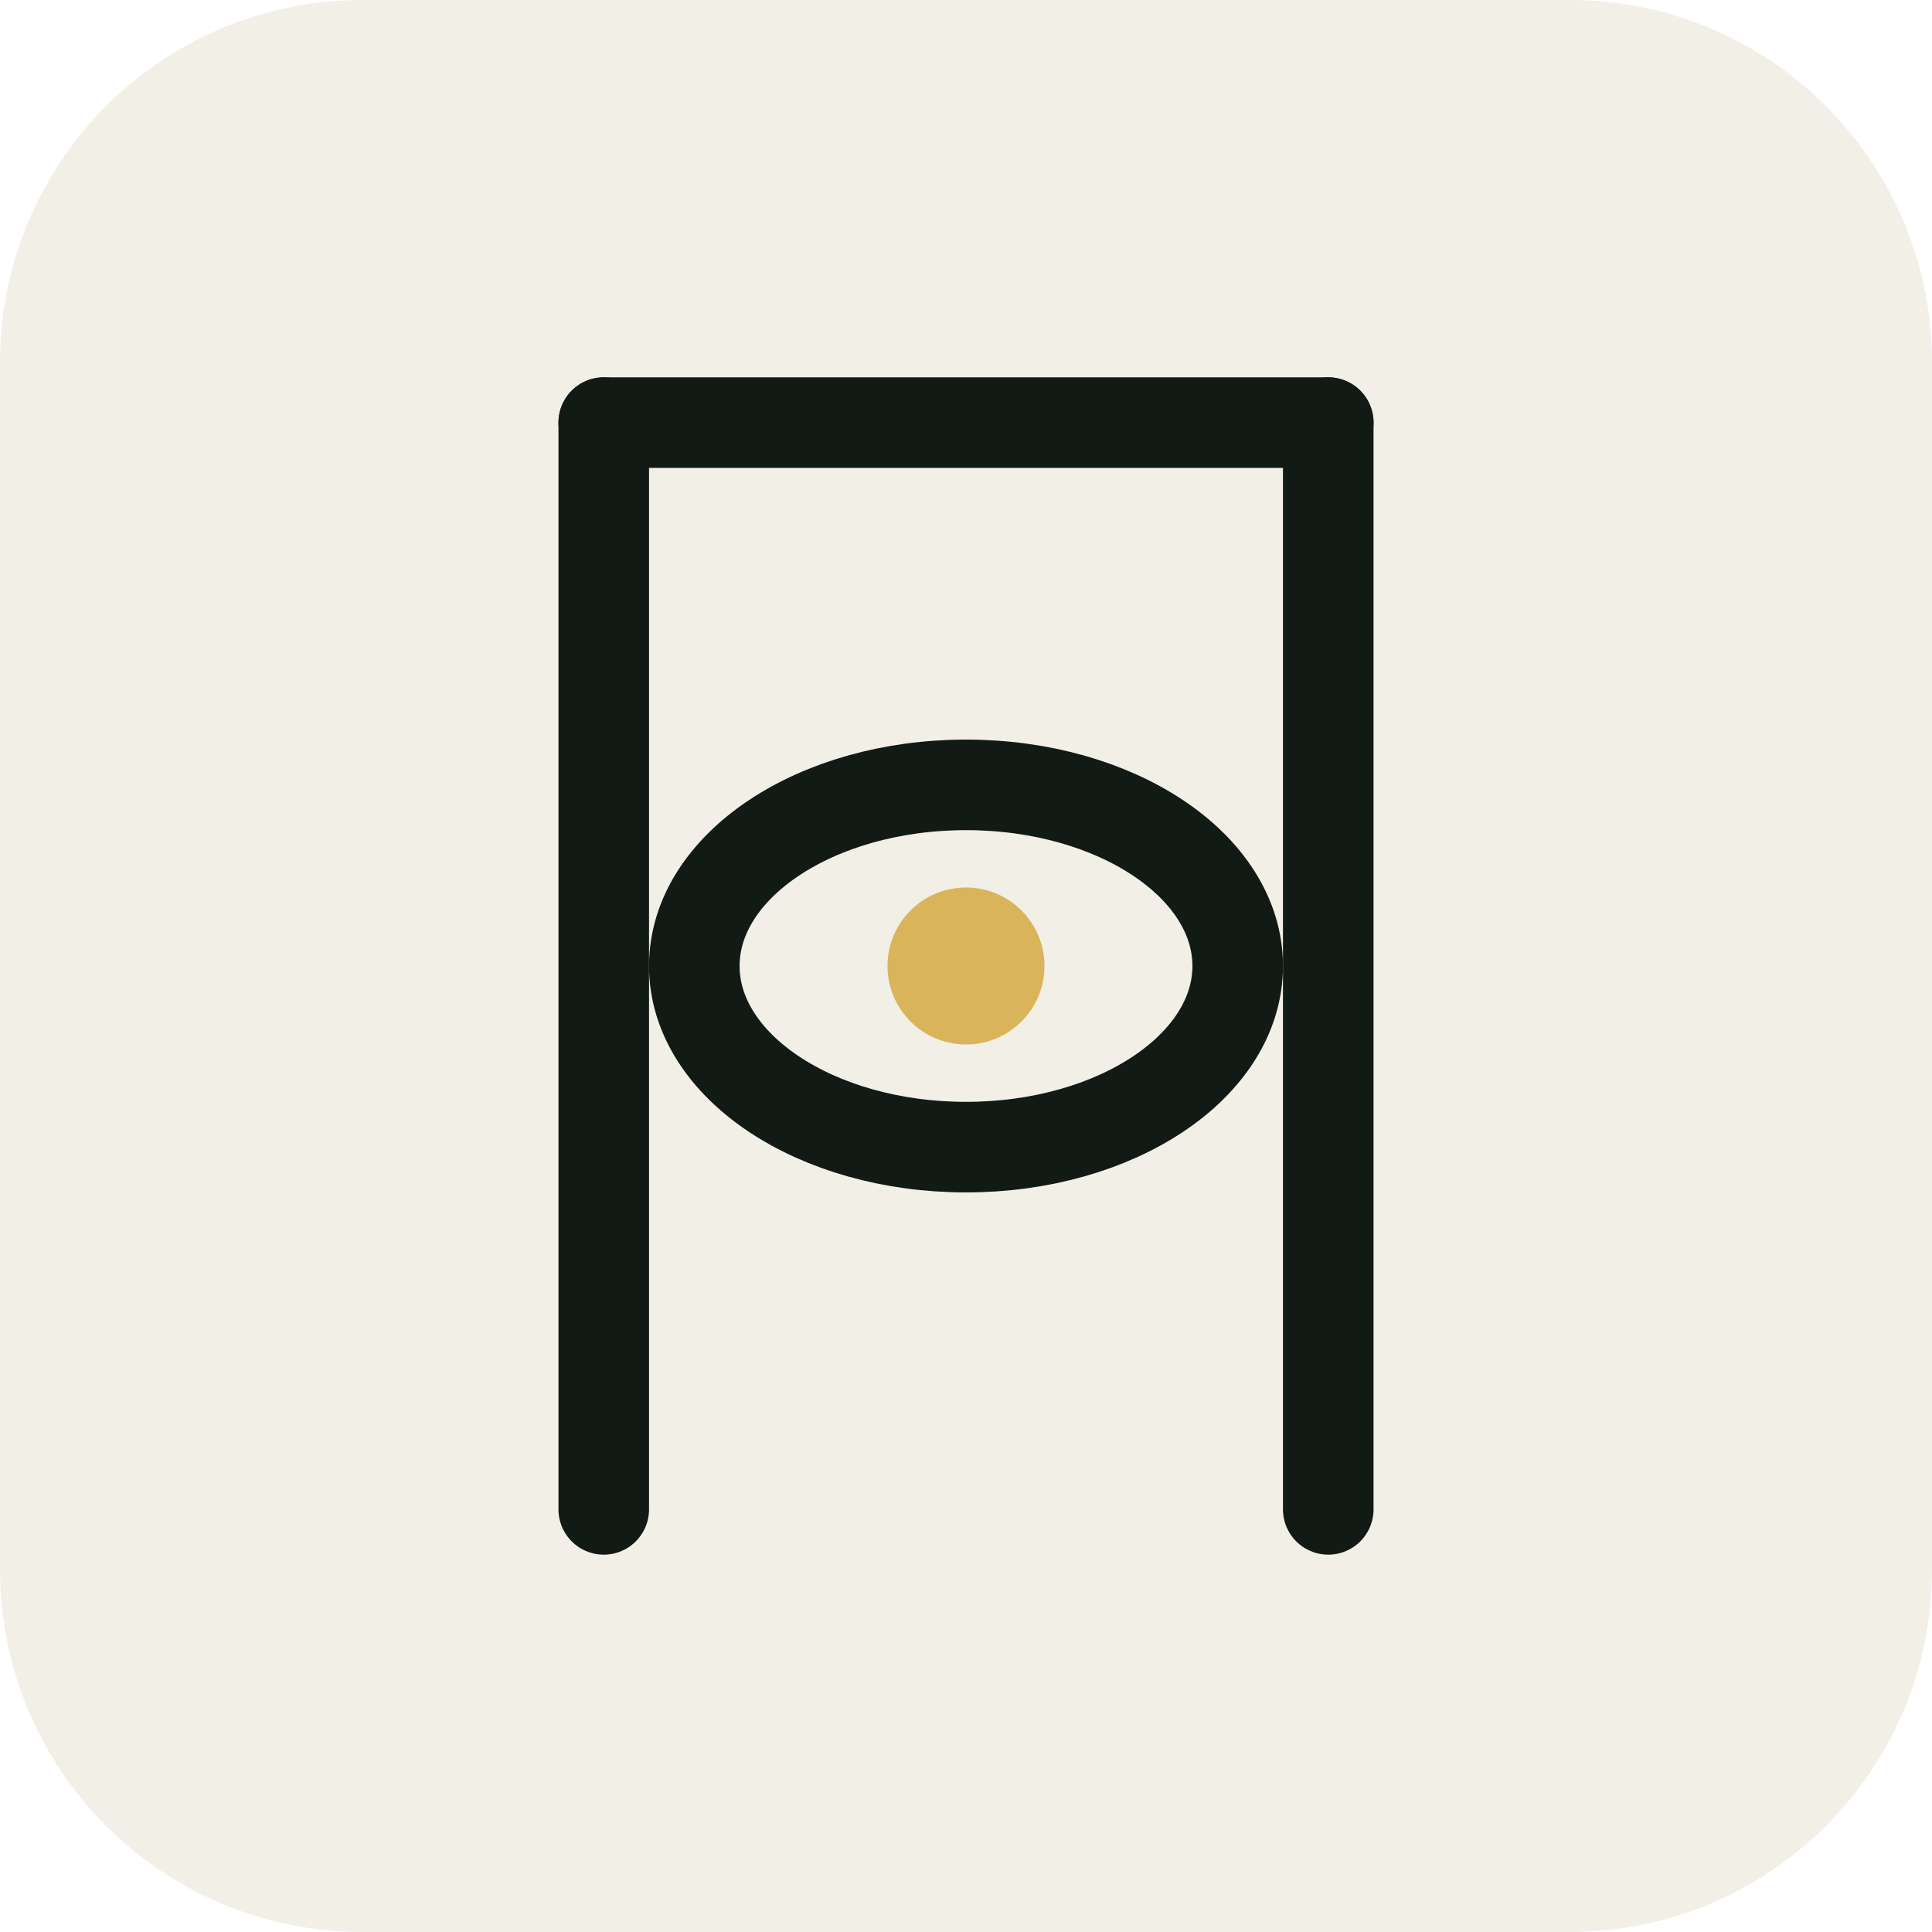
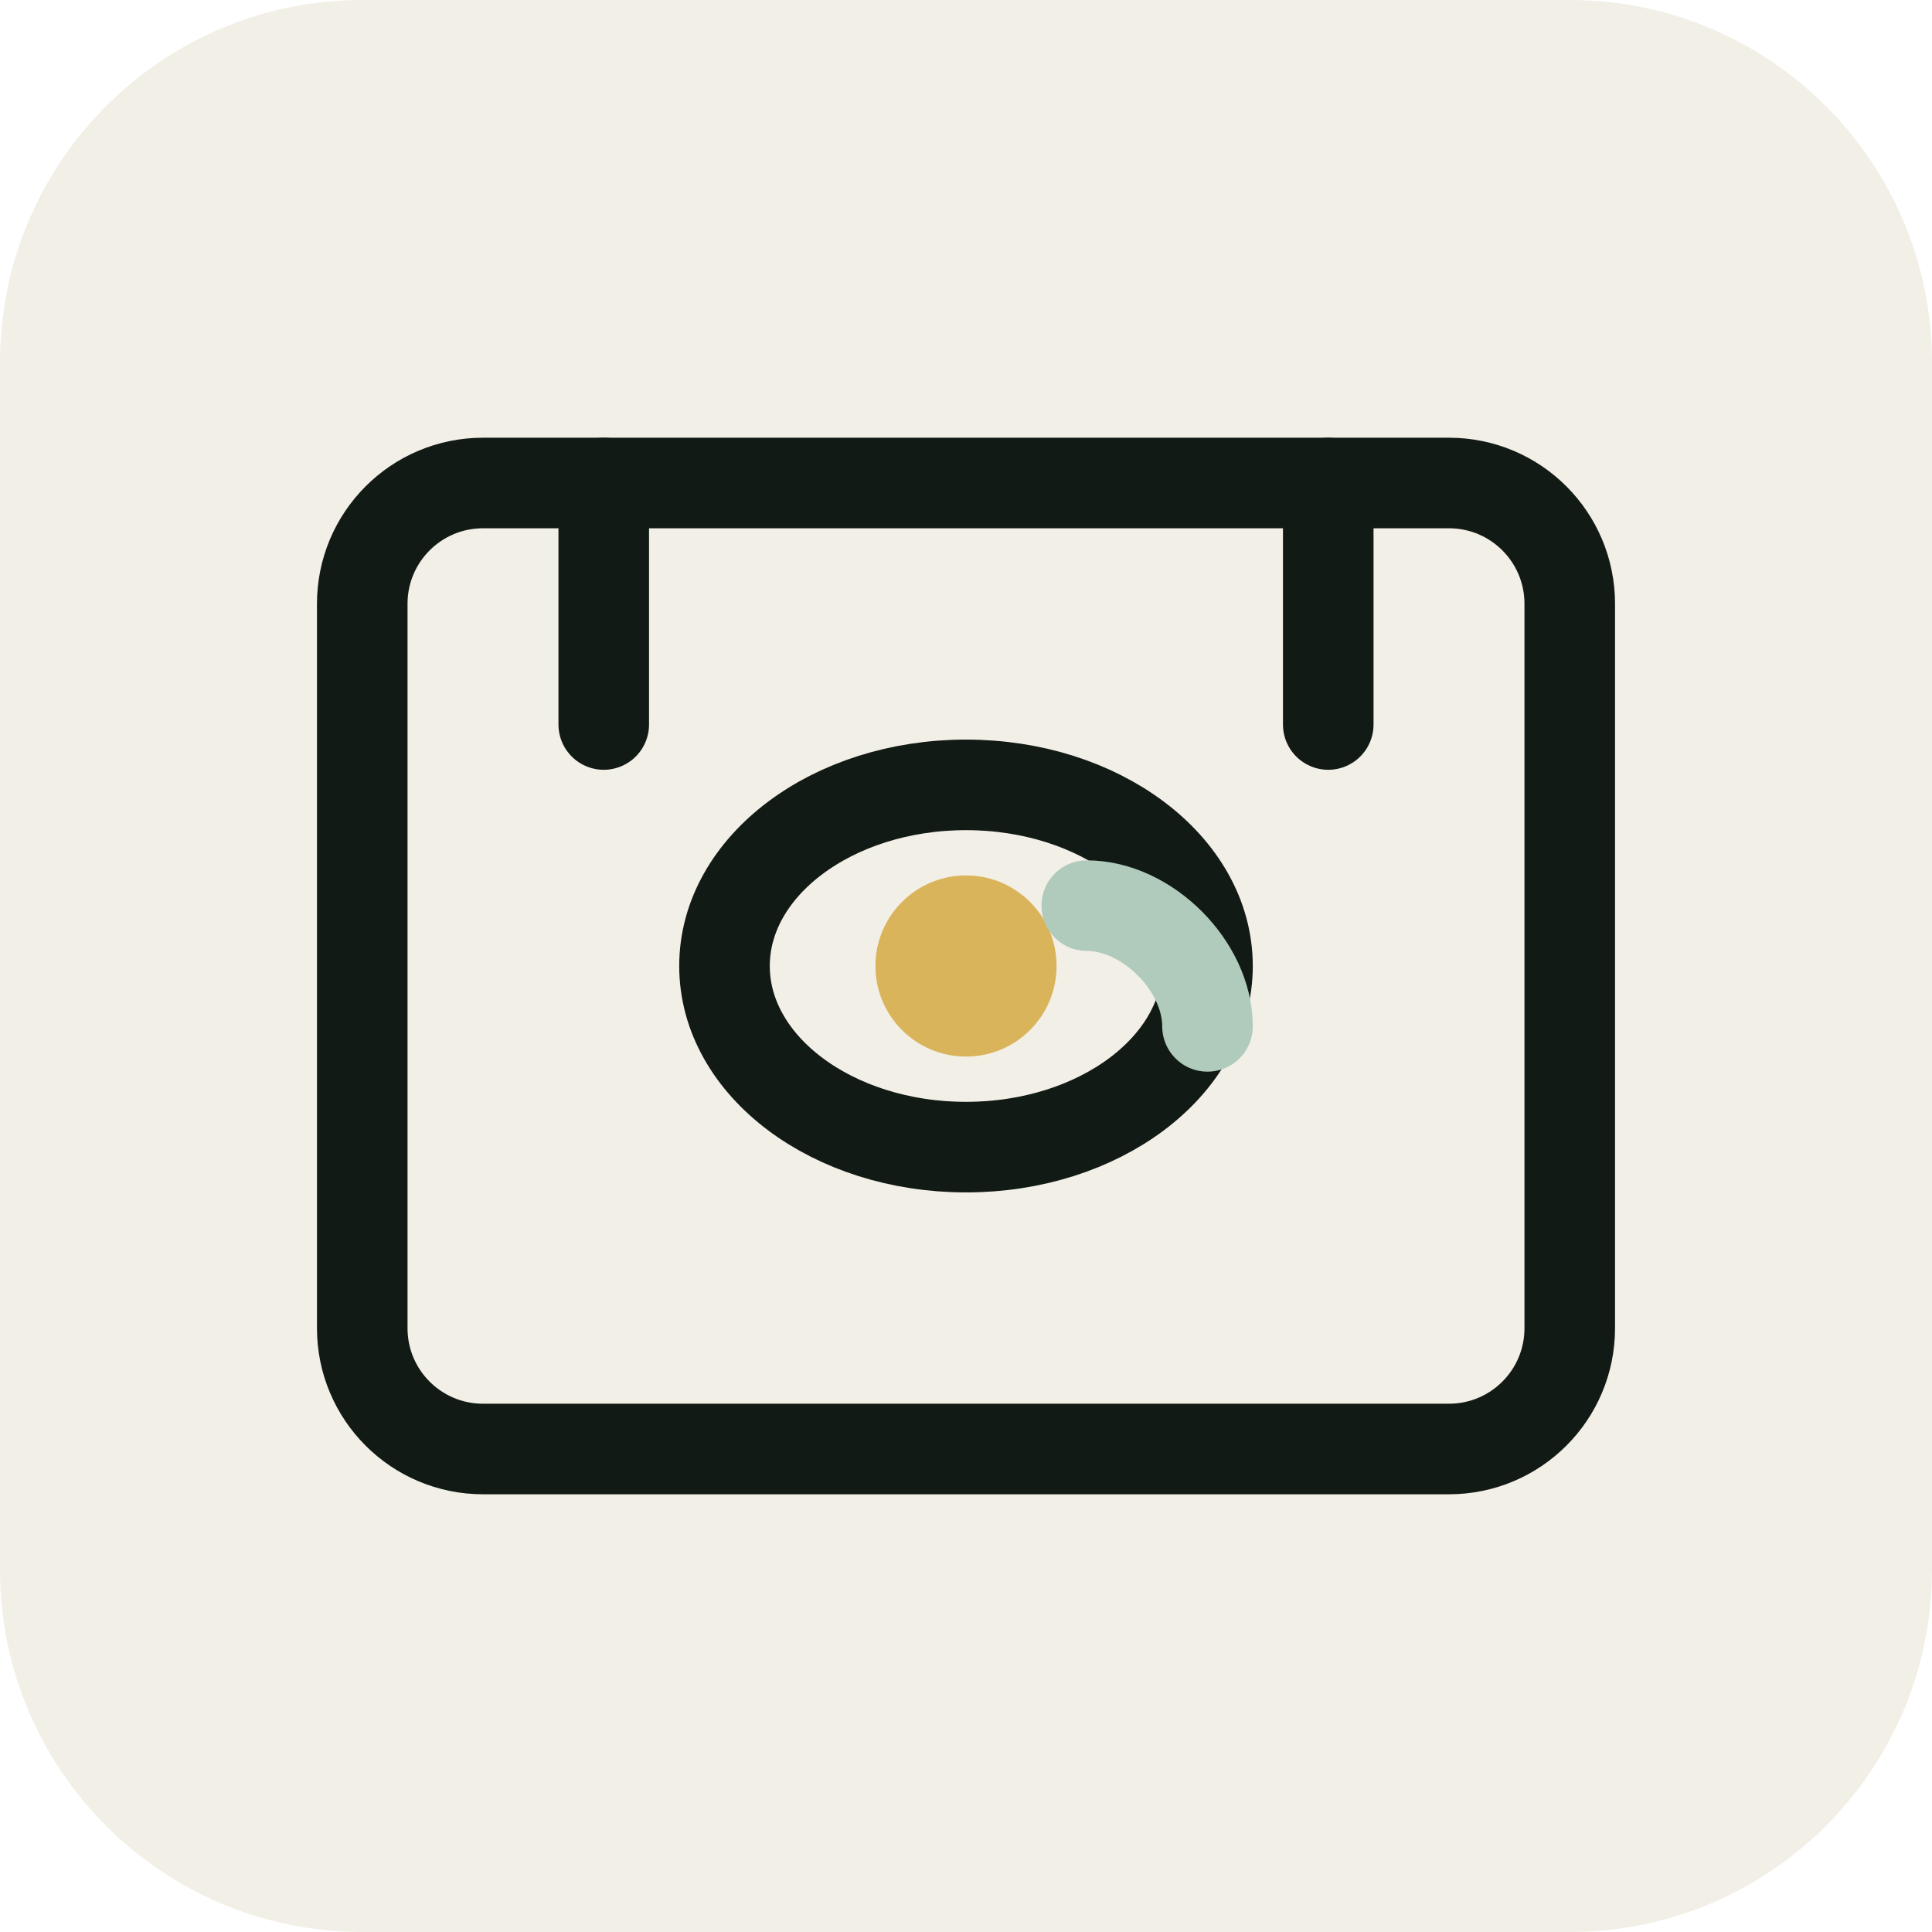
<svg xmlns="http://www.w3.org/2000/svg" viewBox="0 0 32 32" width="32" height="32" fill="none">
  <rect width="32" height="32" rx="6" fill="#F2EFE6" />
-   <line x1="10" y1="7" x2="10" y2="25" stroke="#121A16" stroke-width="1.5" stroke-linecap="round" />
-   <line x1="22" y1="7" x2="22" y2="25" stroke="#121A16" stroke-width="1.5" stroke-linecap="round" />
-   <path d="M10 7h12" stroke="#121A16" stroke-width="1.5" stroke-linecap="round" />
-   <ellipse cx="16" cy="16" rx="4.5" ry="3" stroke="#121A16" stroke-width="1.5" />
-   <circle cx="16" cy="16" r="1.3" fill="#D9B45A" />
+   <rect x="6" y="8" width="20" height="16" rx="2" stroke="#121A16" stroke-width="1.5" />
+   <path d="M10 8v4M22 8v4" stroke="#121A16" stroke-width="1.5" stroke-linecap="round" />
+   <ellipse cx="16" cy="16" rx="4" ry="3" stroke="#121A16" stroke-width="1.5" />
+   <circle cx="16" cy="16" r="1.5" fill="#D9B45A" />
+   <path d="M18 15c1 0 2 1 2 2" stroke="#B0CBBC" stroke-width="1.5" stroke-linecap="round" />
</svg>
